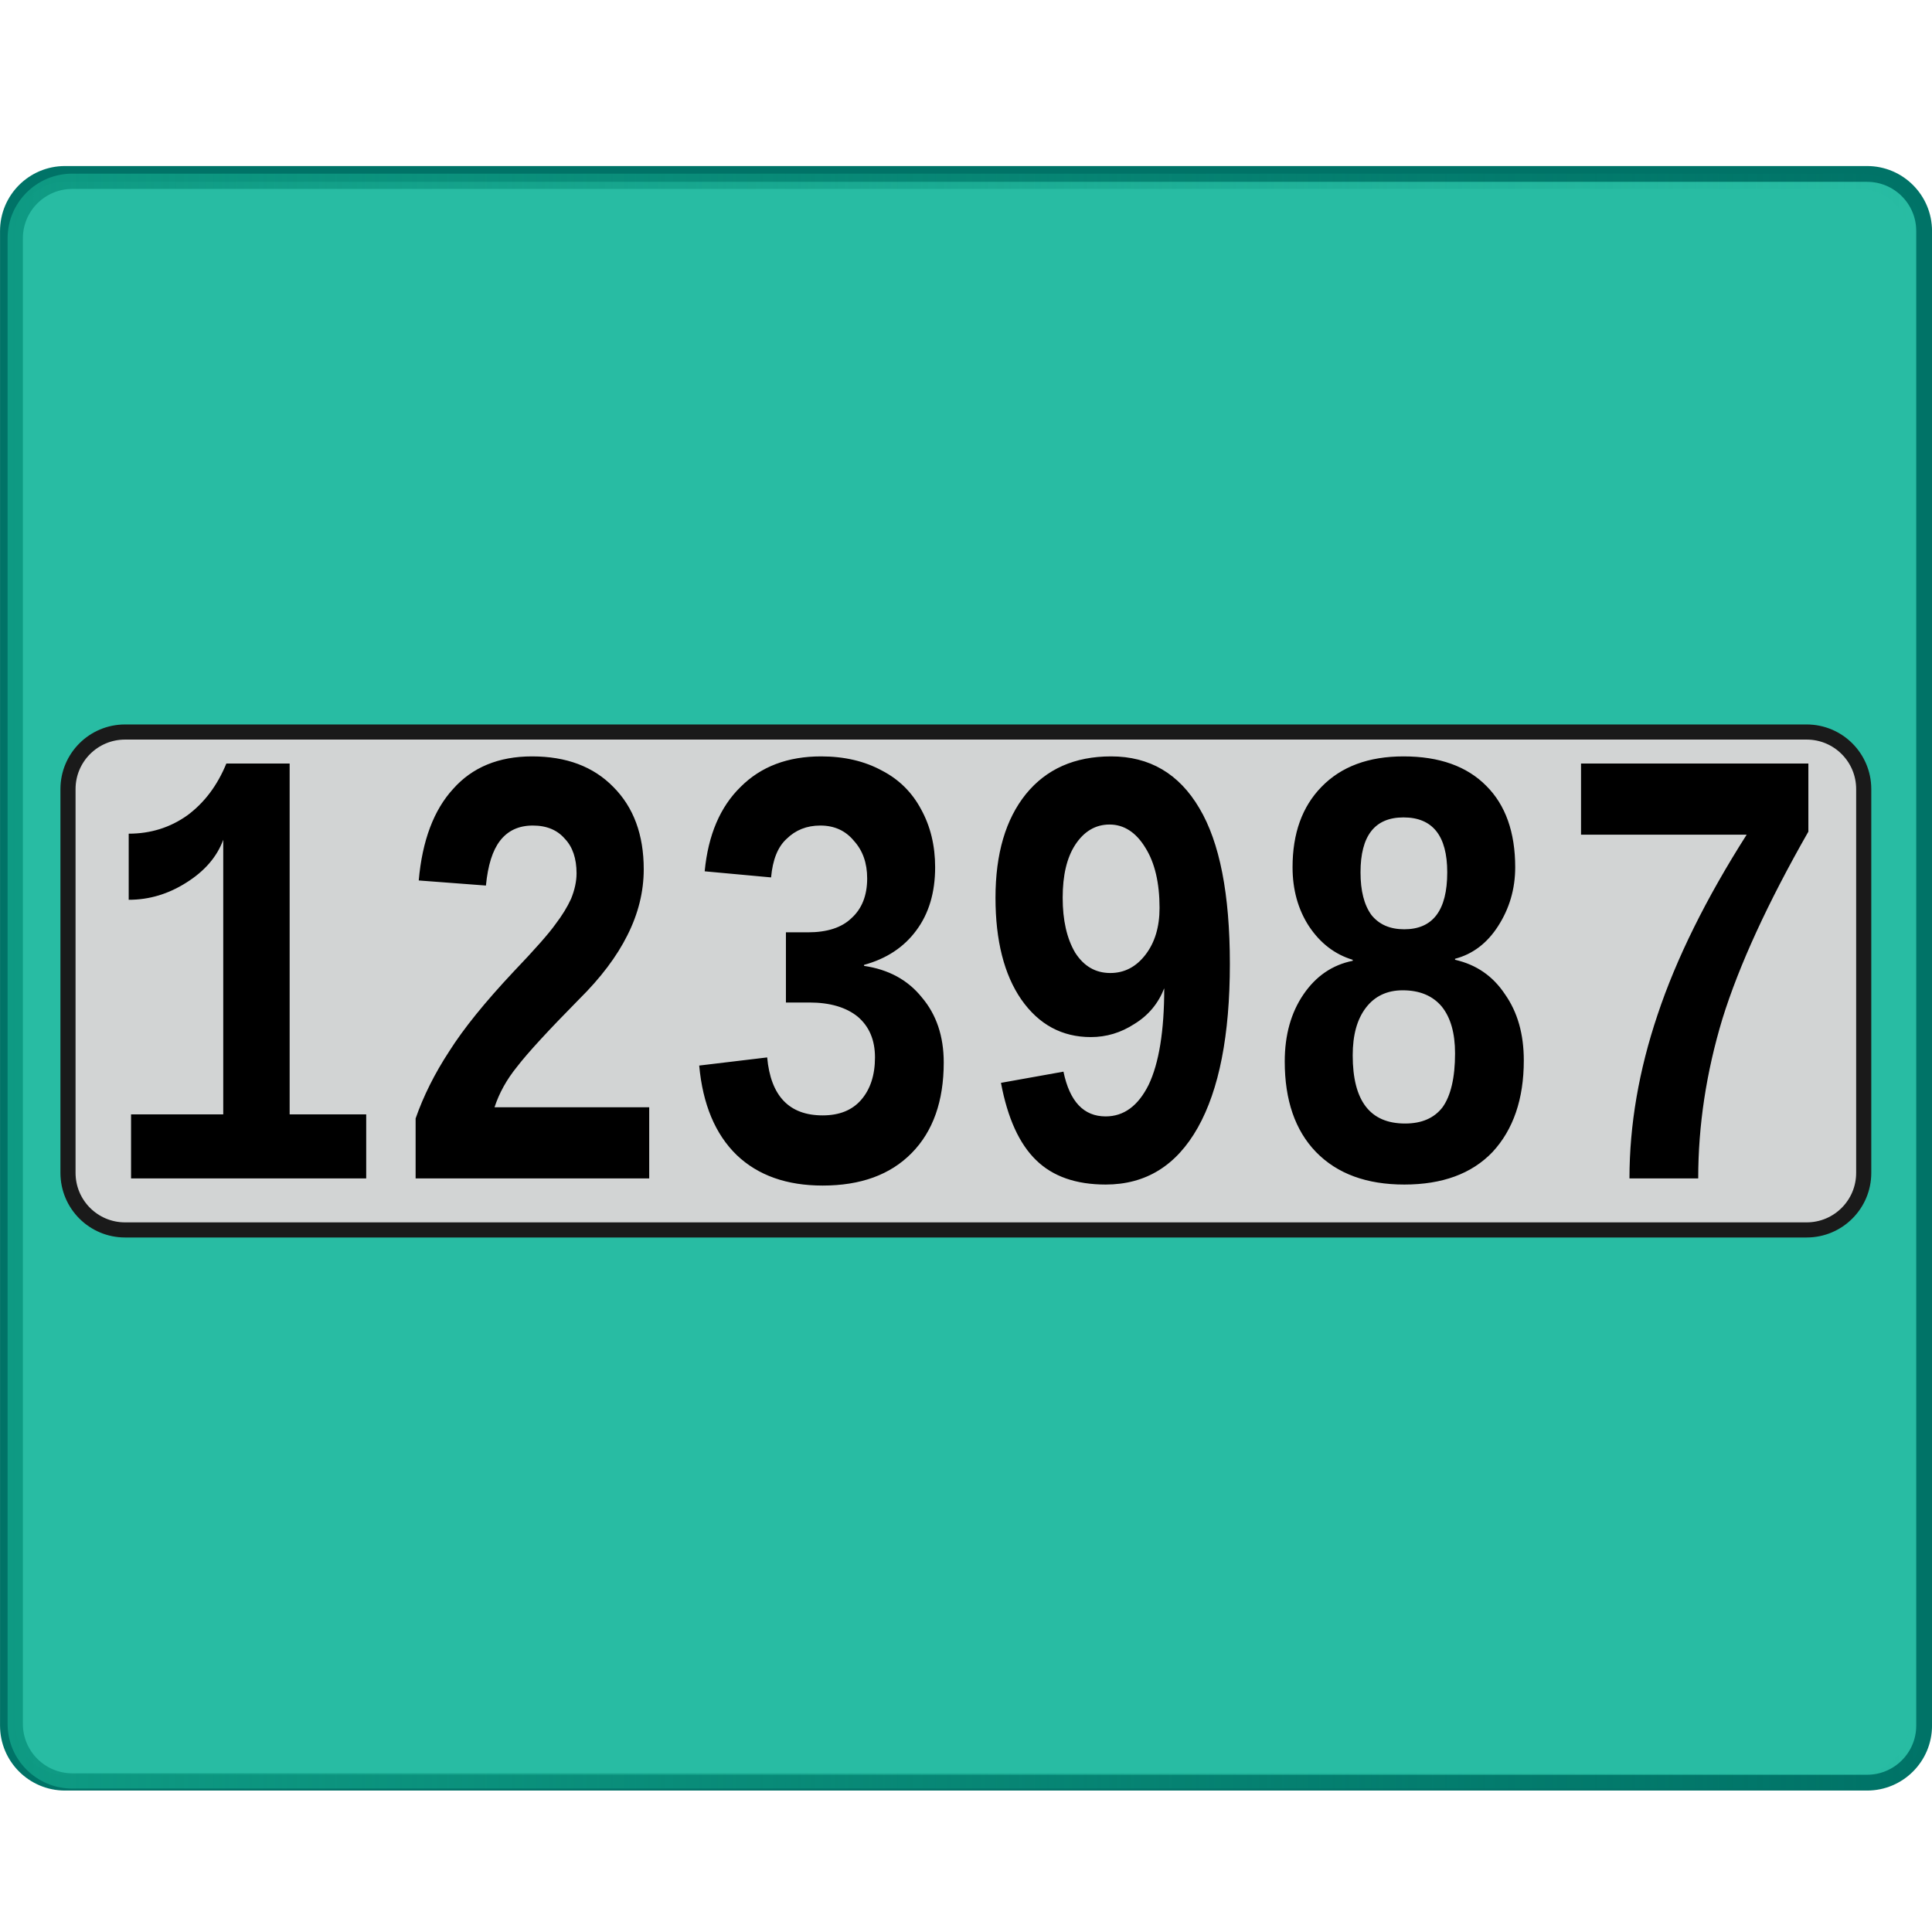
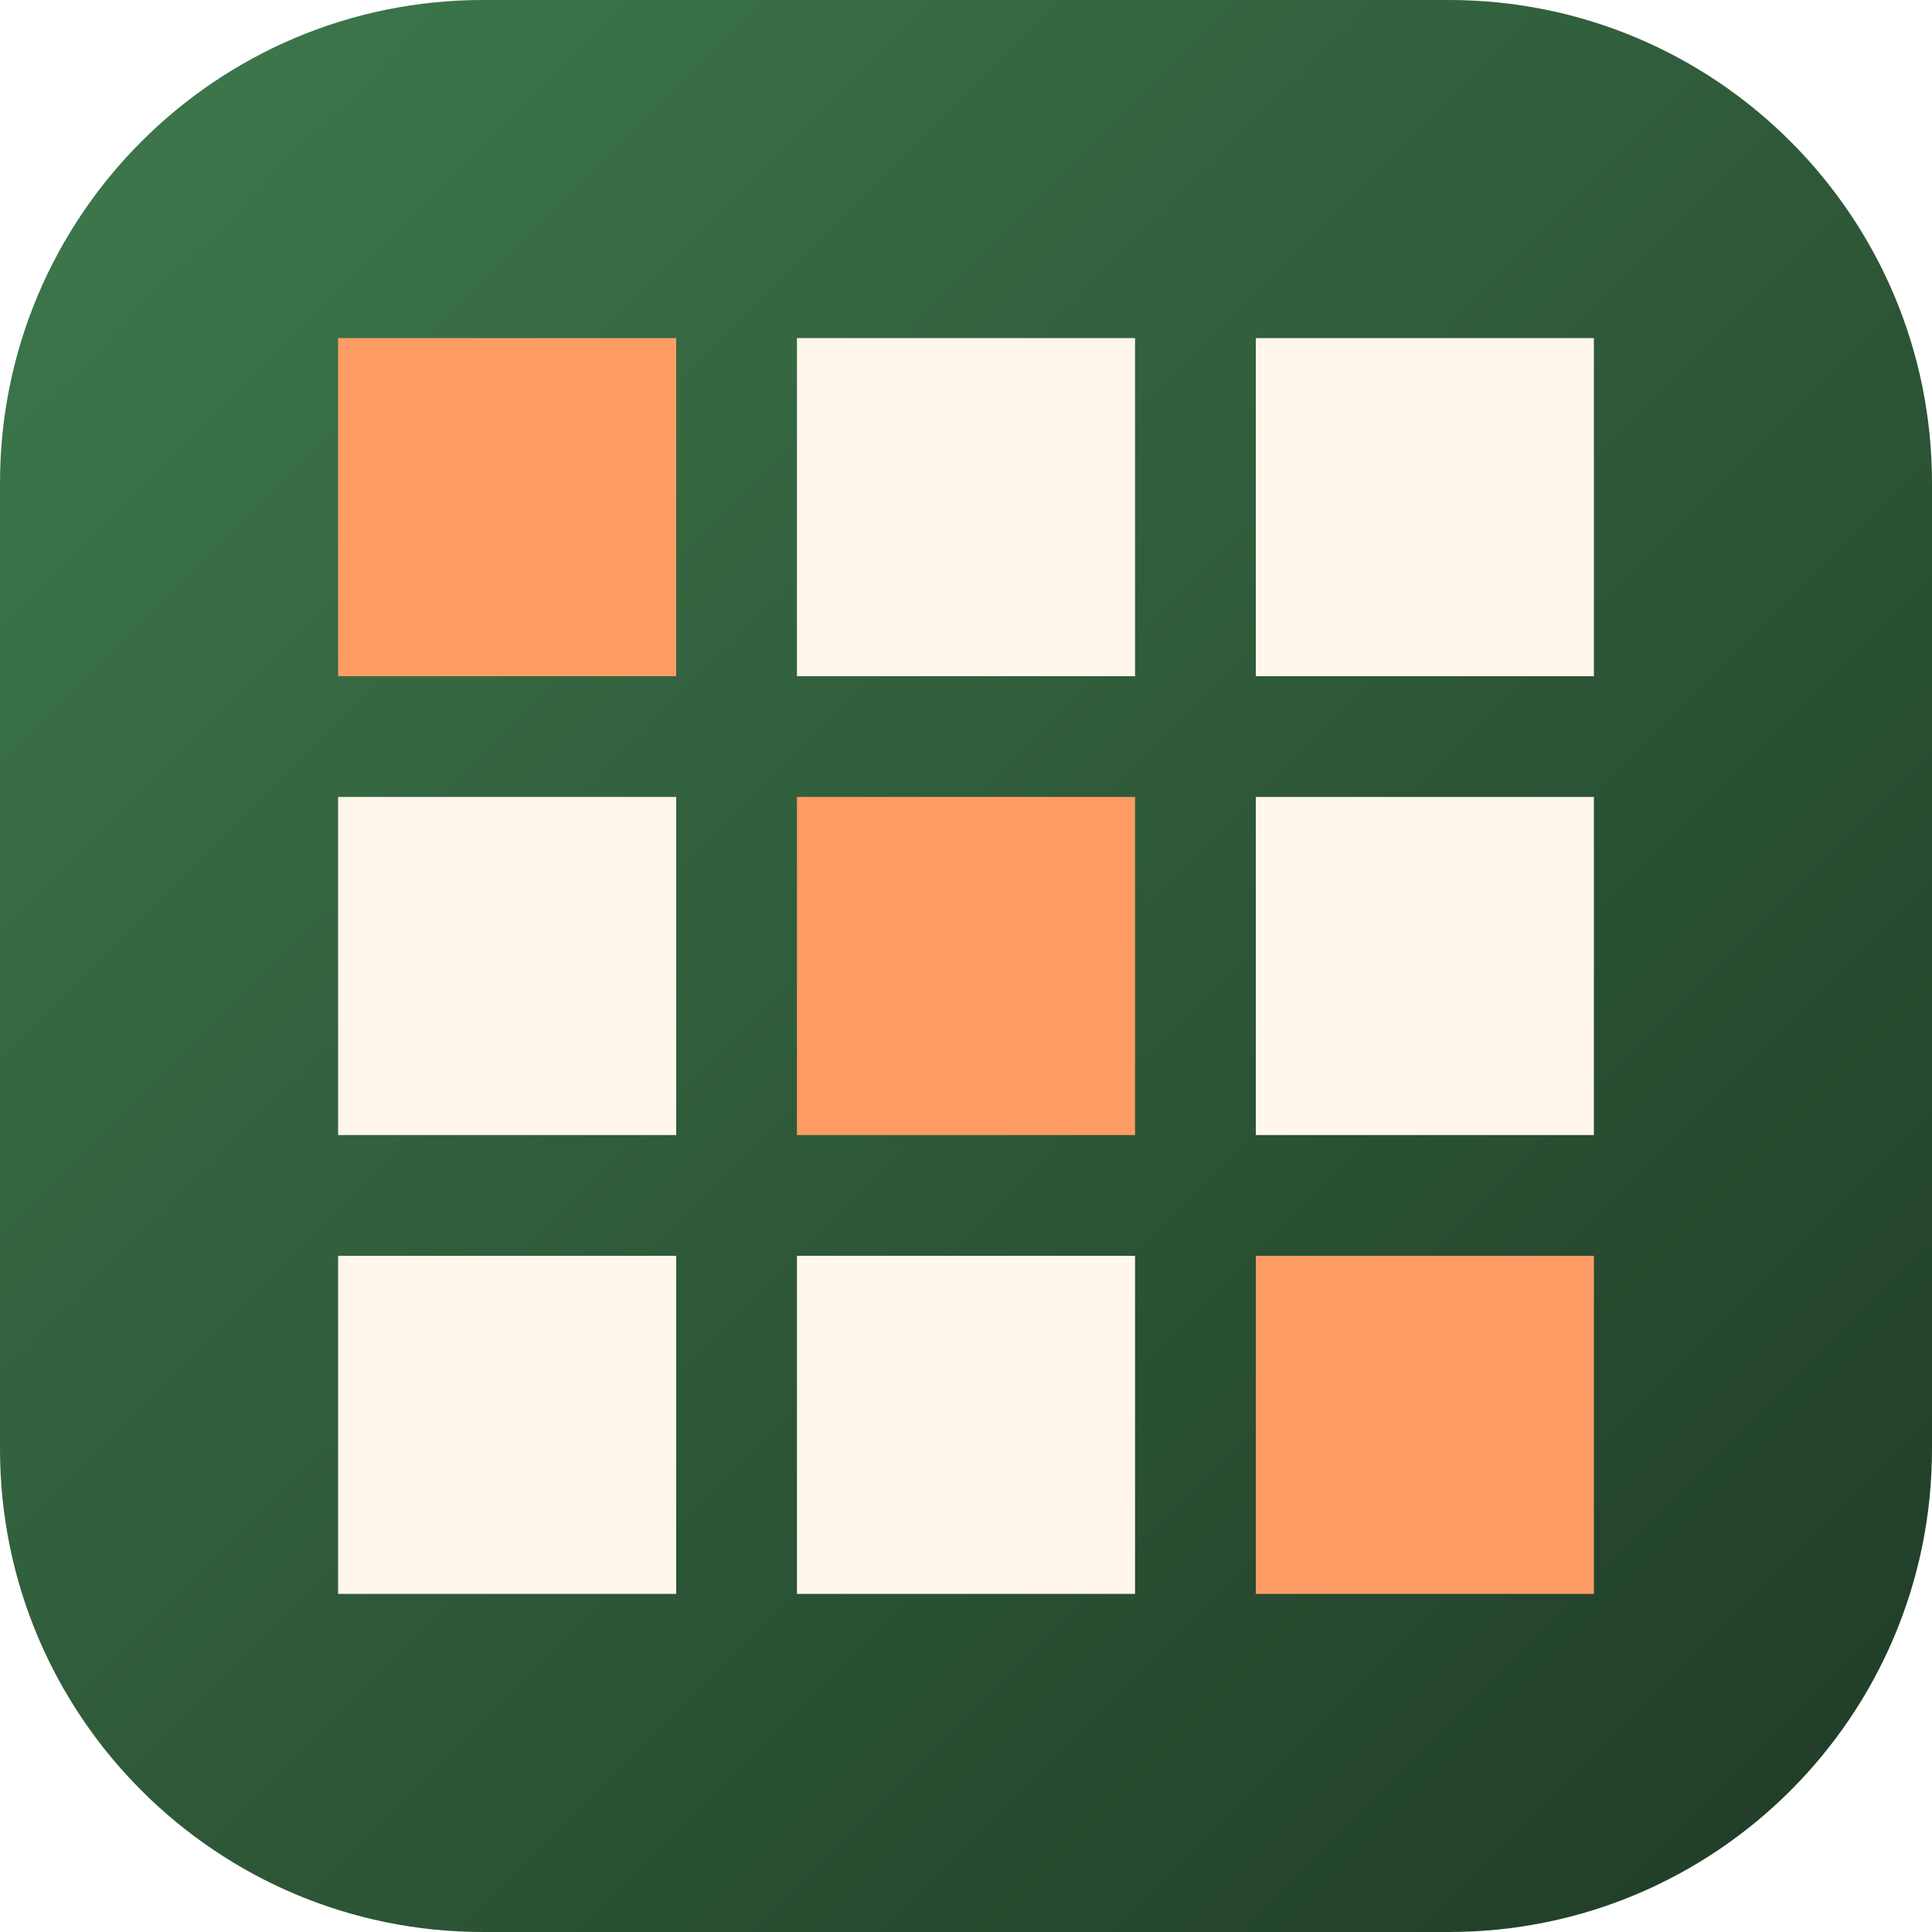
- <svg xmlns="http://www.w3.org/2000/svg" xmlns:xlink="http://www.w3.org/1999/xlink" width="128" height="128" viewBox="0 0 33.867 33.867" version="1.1" id="svg5">
-   <defs id="defs2">
-     <linearGradient id="linearGradient57301">
-       <stop style="stop-color:#0e9a83;stop-opacity:1;" offset="0" id="stop57297" />
-       <stop style="stop-color:#0e9a83;stop-opacity:0;" offset="1" id="stop57299" />
+ <svg xmlns="http://www.w3.org/2000/svg" width="128" height="128" viewBox="0 0 32 32" fill="none">
+   <defs>
+     <linearGradient id="tile" x1="0" y1="0" x2="32" y2="32" gradientUnits="userSpaceOnUse">
+       <stop offset="0" stop-color="#3E7A4C" />
+       <stop offset="1" stop-color="#1F3A26" />
    </linearGradient>
-     <linearGradient xlink:href="#linearGradient57301" id="linearGradient57303" x1="0.275" y1="17.198" x2="33.592" y2="17.198" gradientUnits="userSpaceOnUse" gradientTransform="matrix(1.00856,0,0,1.010233,-0.1449192,-0.1754126)" />
  </defs>
-   <g id="layer1">
-     <path style="fill:#28bca3;fill-opacity:1;fill-rule:evenodd;stroke:#007367;stroke-width:0.277;stroke-opacity:1" id="rect136" width="33.59" height="28.2" x="0.139" y="3.049" d="m 1.139,3.049 h 31.59 a 1,1 45 0 1 1,1 V 30.249 a 1,1 135 0 1 -1,1 H 1.139 a 1,1 45 0 1 -1,-1 V 4.049 a 1,1 135 0 1 1,-1 z" />
-     <path style="fill:#d4d4d4;fill-opacity:0.988;stroke:#1a1a1a;stroke-width:0.265;stroke-opacity:1" id="rect3279" width="31.478" height="8.728" x="1.192" y="12.832" d="M 2.192,12.832 H 31.67 a 1,1 45 0 1 1,1 v 6.728 a 1,1 135 0 1 -1,1 H 2.192 a 1,1 45 0 1 -1,-1 v -6.728 a 1,1 135 0 1 1,-1 z" />
-     <text xml:space="preserve" style="font-style:normal;font-variant:normal;font-weight:bold;font-stretch:normal;font-size:9.69px;line-height:1.25;font-family:'Courier New';-inkscape-font-specification:'Courier New, Bold';font-variant-ligatures:normal;font-variant-caps:normal;font-variant-numeric:normal;font-variant-east-asian:normal;fill:#000000;fill-opacity:1;stroke:none;stroke-width:0.242" x="1.917" y="18.106" id="text31513" transform="scale(0.8764603,1.140953)">
-       <tspan id="tspan31511" style="font-style:normal;font-variant:normal;font-weight:bold;font-stretch:normal;font-size:9.69px;font-family:'Courier New';-inkscape-font-specification:'Courier New, Bold';font-variant-ligatures:normal;font-variant-caps:normal;font-variant-numeric:normal;font-variant-east-asian:normal;stroke-width:0.242" x="1.917" y="18.106">123987</tspan>
-     </text>
-     <path style="fill:none;fill-opacity:1;stroke:url(#linearGradient57303);stroke-width:0.268;stroke-miterlimit:4;stroke-dasharray:none;stroke-opacity:1" id="rect56705" width="33.332" height="28.041" x="0.267" y="3.178" d="M 1.267,3.178 H 32.599 a 1,1 45 0 1 1,1 V 30.219 a 1,1 135 0 1 -1,1 H 1.267 a 1,1 45 0 1 -1,-1 V 4.178 a 1,1 135 0 1 1,-1 z" />
-   </g>
-   <g id="layer2" />
+   <rect width="32" height="32" rx="8" fill="url(#tile)" />
+   <path fill="#FF9C66" d="M5.6 5.6h5.6v5.6H5.6zM13.2 13.2h5.6v5.6h-5.6zM20.8 20.8h5.6v5.6h-5.6z" />
+   <path fill="#FFF6EC" d="M13.2 5.6h5.6v5.6h-5.6zM20.8 5.6h5.6v5.6h-5.6zM5.6 13.2h5.6v5.6H5.6zM20.8 13.2h5.6v5.6h-5.6zM5.6 20.8h5.6v5.6H5.6zM13.2 20.8h5.6v5.6h-5.6z" />
</svg>
